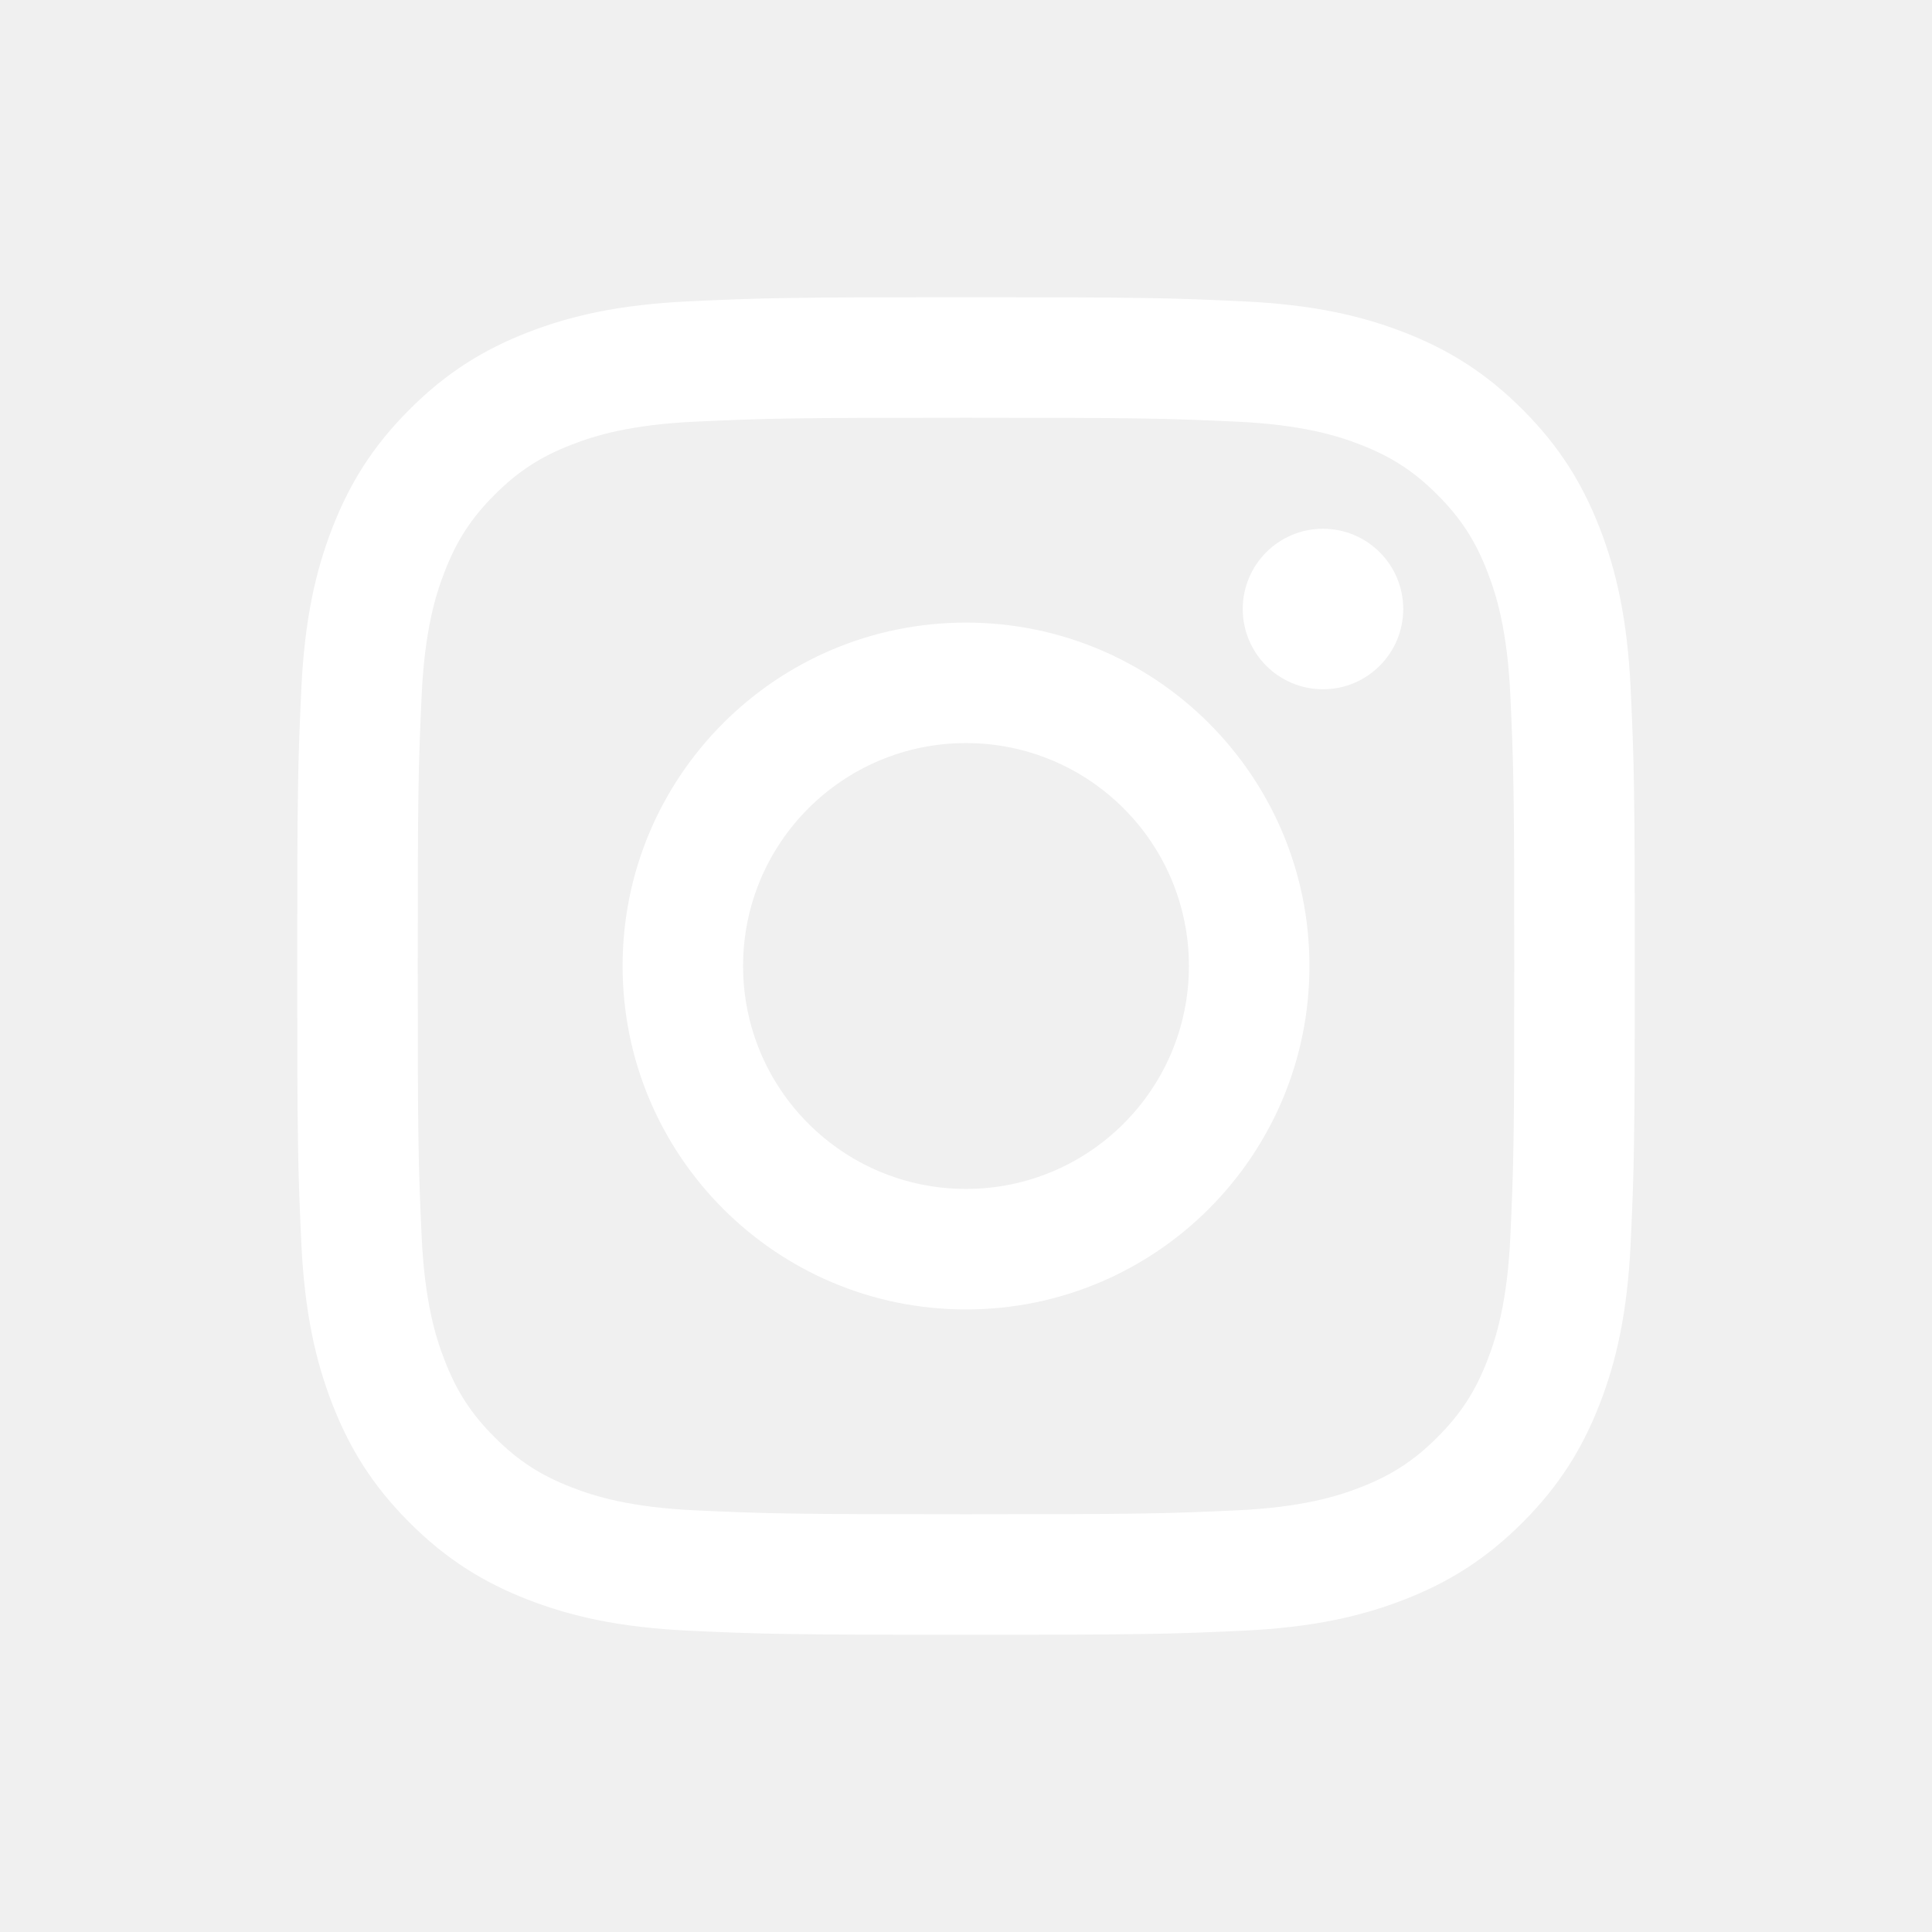
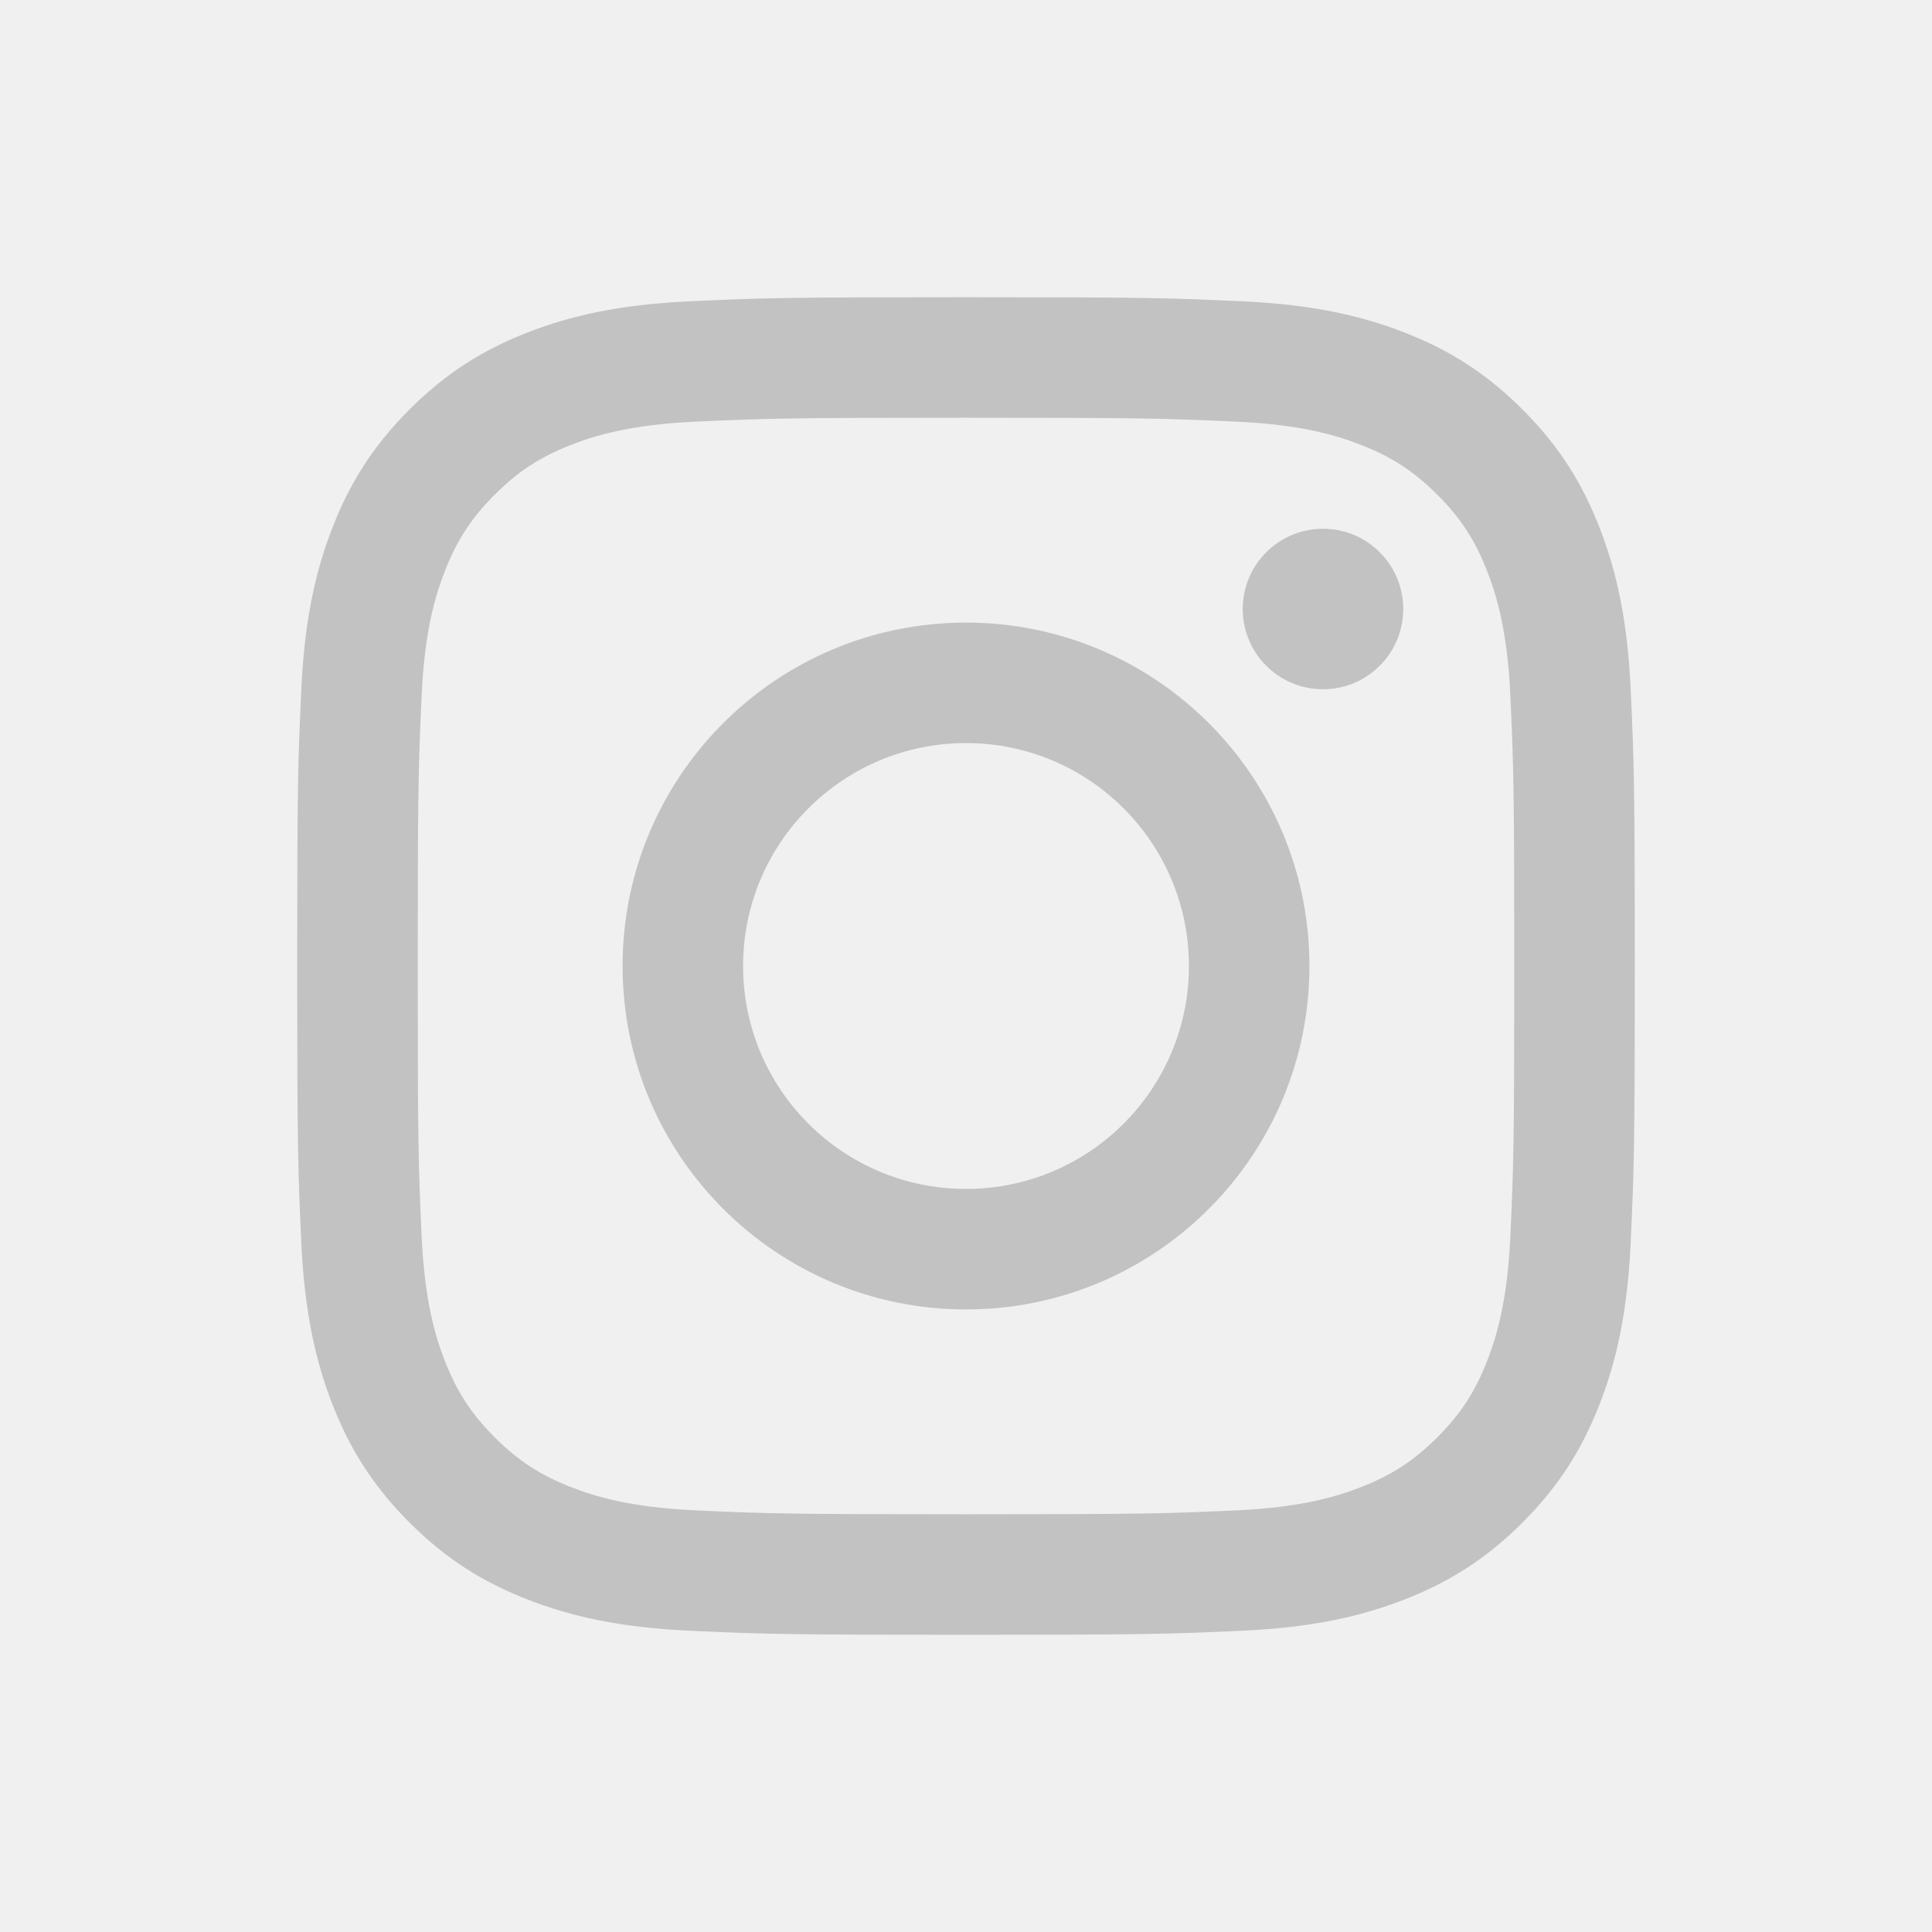
- <svg xmlns="http://www.w3.org/2000/svg" width="63" height="63" viewBox="0 0 63 63" fill="none">
+ <svg xmlns="http://www.w3.org/2000/svg" className="w-full h-full" viewBox="0 0 63 63" fill="none">
  <g clip-path="url(#clip0_251_4078)">
-     <path d="M31.5 13.622C37.323 13.622 38.013 13.644 40.312 13.749C42.438 13.846 43.593 14.201 44.362 14.5C45.38 14.895 46.106 15.368 46.869 16.131C47.632 16.894 48.105 17.621 48.5 18.639C48.799 19.407 49.154 20.562 49.251 22.688C49.356 24.988 49.378 25.677 49.378 31.5C49.378 37.323 49.356 38.013 49.251 40.312C49.154 42.438 48.799 43.593 48.5 44.362C48.105 45.38 47.632 46.106 46.869 46.869C46.106 47.632 45.38 48.105 44.362 48.5C43.593 48.799 42.438 49.154 40.312 49.251C38.013 49.356 37.323 49.378 31.5 49.378C25.677 49.378 24.987 49.356 22.688 49.251C20.562 49.154 19.407 48.799 18.639 48.5C17.621 48.105 16.894 47.632 16.131 46.869C15.368 46.106 14.895 45.38 14.5 44.362C14.201 43.593 13.846 42.438 13.749 40.312C13.644 38.013 13.622 37.323 13.622 31.5C13.622 25.677 13.644 24.988 13.749 22.688C13.846 20.562 14.201 19.407 14.5 18.639C14.895 17.621 15.368 16.894 16.131 16.131C16.894 15.368 17.621 14.895 18.639 14.5C19.407 14.201 20.562 13.846 22.688 13.749C24.987 13.644 25.677 13.622 31.5 13.622ZM31.5 9.692C25.577 9.692 24.835 9.717 22.509 9.824C20.188 9.93 18.602 10.298 17.215 10.837C15.781 11.395 14.565 12.14 13.353 13.353C12.14 14.565 11.395 15.781 10.837 17.215C10.298 18.602 9.929 20.188 9.824 22.509C9.717 24.835 9.692 25.577 9.692 31.5C9.692 37.423 9.717 38.165 9.824 40.491C9.929 42.813 10.298 44.398 10.837 45.785C11.395 47.219 12.14 48.435 13.353 49.648C14.565 50.86 15.781 51.606 17.215 52.163C18.602 52.702 20.188 53.071 22.509 53.177C24.835 53.283 25.577 53.308 31.5 53.308C37.423 53.308 38.165 53.283 40.491 53.177C42.812 53.071 44.398 52.702 45.785 52.163C47.219 51.606 48.435 50.86 49.648 49.648C50.86 48.435 51.605 47.219 52.163 45.785C52.702 44.398 53.071 42.813 53.176 40.491C53.283 38.165 53.308 37.423 53.308 31.5C53.308 25.577 53.283 24.835 53.176 22.509C53.071 20.188 52.702 18.602 52.163 17.215C51.605 15.781 50.86 14.565 49.648 13.353C48.435 12.14 47.219 11.395 45.785 10.837C44.398 10.298 42.812 9.93 40.491 9.824C38.165 9.717 37.423 9.692 31.5 9.692ZM31.5 20.302C25.315 20.302 20.302 25.315 20.302 31.5C20.302 37.685 25.315 42.699 31.5 42.699C37.685 42.699 42.699 37.685 42.699 31.5C42.699 25.315 37.685 20.302 31.5 20.302ZM31.5 38.769C27.485 38.769 24.231 35.515 24.231 31.5C24.231 27.485 27.485 24.231 31.5 24.231C35.515 24.231 38.769 27.485 38.769 31.5C38.769 35.515 35.515 38.769 31.5 38.769ZM45.758 19.859C45.758 21.304 44.586 22.476 43.141 22.476C41.696 22.476 40.524 21.304 40.524 19.859C40.524 18.414 41.696 17.242 43.141 17.242C44.586 17.242 45.758 18.414 45.758 19.859Z" fill="white" />
+     <path d="M31.5 13.622C37.323 13.622 38.013 13.644 40.312 13.749C42.438 13.846 43.593 14.201 44.362 14.5C45.38 14.895 46.106 15.368 46.869 16.131C47.632 16.894 48.105 17.621 48.5 18.639C48.799 19.407 49.154 20.562 49.251 22.688C49.356 24.988 49.378 25.677 49.378 31.5C49.378 37.323 49.356 38.013 49.251 40.312C49.154 42.438 48.799 43.593 48.5 44.362C48.105 45.38 47.632 46.106 46.869 46.869C46.106 47.632 45.38 48.105 44.362 48.5C43.593 48.799 42.438 49.154 40.312 49.251C38.013 49.356 37.323 49.378 31.5 49.378C25.677 49.378 24.987 49.356 22.688 49.251C20.562 49.154 19.407 48.799 18.639 48.5C17.621 48.105 16.894 47.632 16.131 46.869C15.368 46.106 14.895 45.38 14.5 44.362C14.201 43.593 13.846 42.438 13.749 40.312C13.644 38.013 13.622 37.323 13.622 31.5C13.622 25.677 13.644 24.988 13.749 22.688C13.846 20.562 14.201 19.407 14.5 18.639C14.895 17.621 15.368 16.894 16.131 16.131C16.894 15.368 17.621 14.895 18.639 14.5C19.407 14.201 20.562 13.846 22.688 13.749C24.987 13.644 25.677 13.622 31.5 13.622ZM31.5 9.692C25.577 9.692 24.835 9.717 22.509 9.824C20.188 9.93 18.602 10.298 17.215 10.837C15.781 11.395 14.565 12.14 13.353 13.353C12.14 14.565 11.395 15.781 10.837 17.215C10.298 18.602 9.929 20.188 9.824 22.509C9.717 24.835 9.692 25.577 9.692 31.5C9.692 37.423 9.717 38.165 9.824 40.491C9.929 42.813 10.298 44.398 10.837 45.785C11.395 47.219 12.14 48.435 13.353 49.648C14.565 50.86 15.781 51.606 17.215 52.163C18.602 52.702 20.188 53.071 22.509 53.177C24.835 53.283 25.577 53.308 31.5 53.308C37.423 53.308 38.165 53.283 40.491 53.177C42.812 53.071 44.398 52.702 45.785 52.163C47.219 51.606 48.435 50.86 49.648 49.648C50.86 48.435 51.605 47.219 52.163 45.785C52.702 44.398 53.071 42.813 53.176 40.491C53.283 38.165 53.308 37.423 53.308 31.5C53.308 25.577 53.283 24.835 53.176 22.509C53.071 20.188 52.702 18.602 52.163 17.215C51.605 15.781 50.86 14.565 49.648 13.353C48.435 12.14 47.219 11.395 45.785 10.837C44.398 10.298 42.812 9.93 40.491 9.824C38.165 9.717 37.423 9.692 31.5 9.692ZM31.5 20.302C25.315 20.302 20.302 25.315 20.302 31.5C20.302 37.685 25.315 42.699 31.5 42.699C37.685 42.699 42.699 37.685 42.699 31.5C42.699 25.315 37.685 20.302 31.5 20.302ZM31.5 38.769C27.485 38.769 24.231 35.515 24.231 31.5C24.231 27.485 27.485 24.231 31.5 24.231C35.515 24.231 38.769 27.485 38.769 31.5C38.769 35.515 35.515 38.769 31.5 38.769ZM45.758 19.859C45.758 21.304 44.586 22.476 43.141 22.476C41.696 22.476 40.524 21.304 40.524 19.859C40.524 18.414 41.696 17.242 43.141 17.242C44.586 17.242 45.758 18.414 45.758 19.859Z" fill="#c2c2c2" />
  </g>
  <defs>
    <clipPath id="clip0_251_4078">
-       <rect width="43.615" height="43.615" fill="white" transform="translate(9.69238 9.69232)" />
+       <rect width="43.615" height="43.615" fill="#c2c2c2" transform="translate(9.69238 9.69232)" />
    </clipPath>
  </defs>
</svg>
